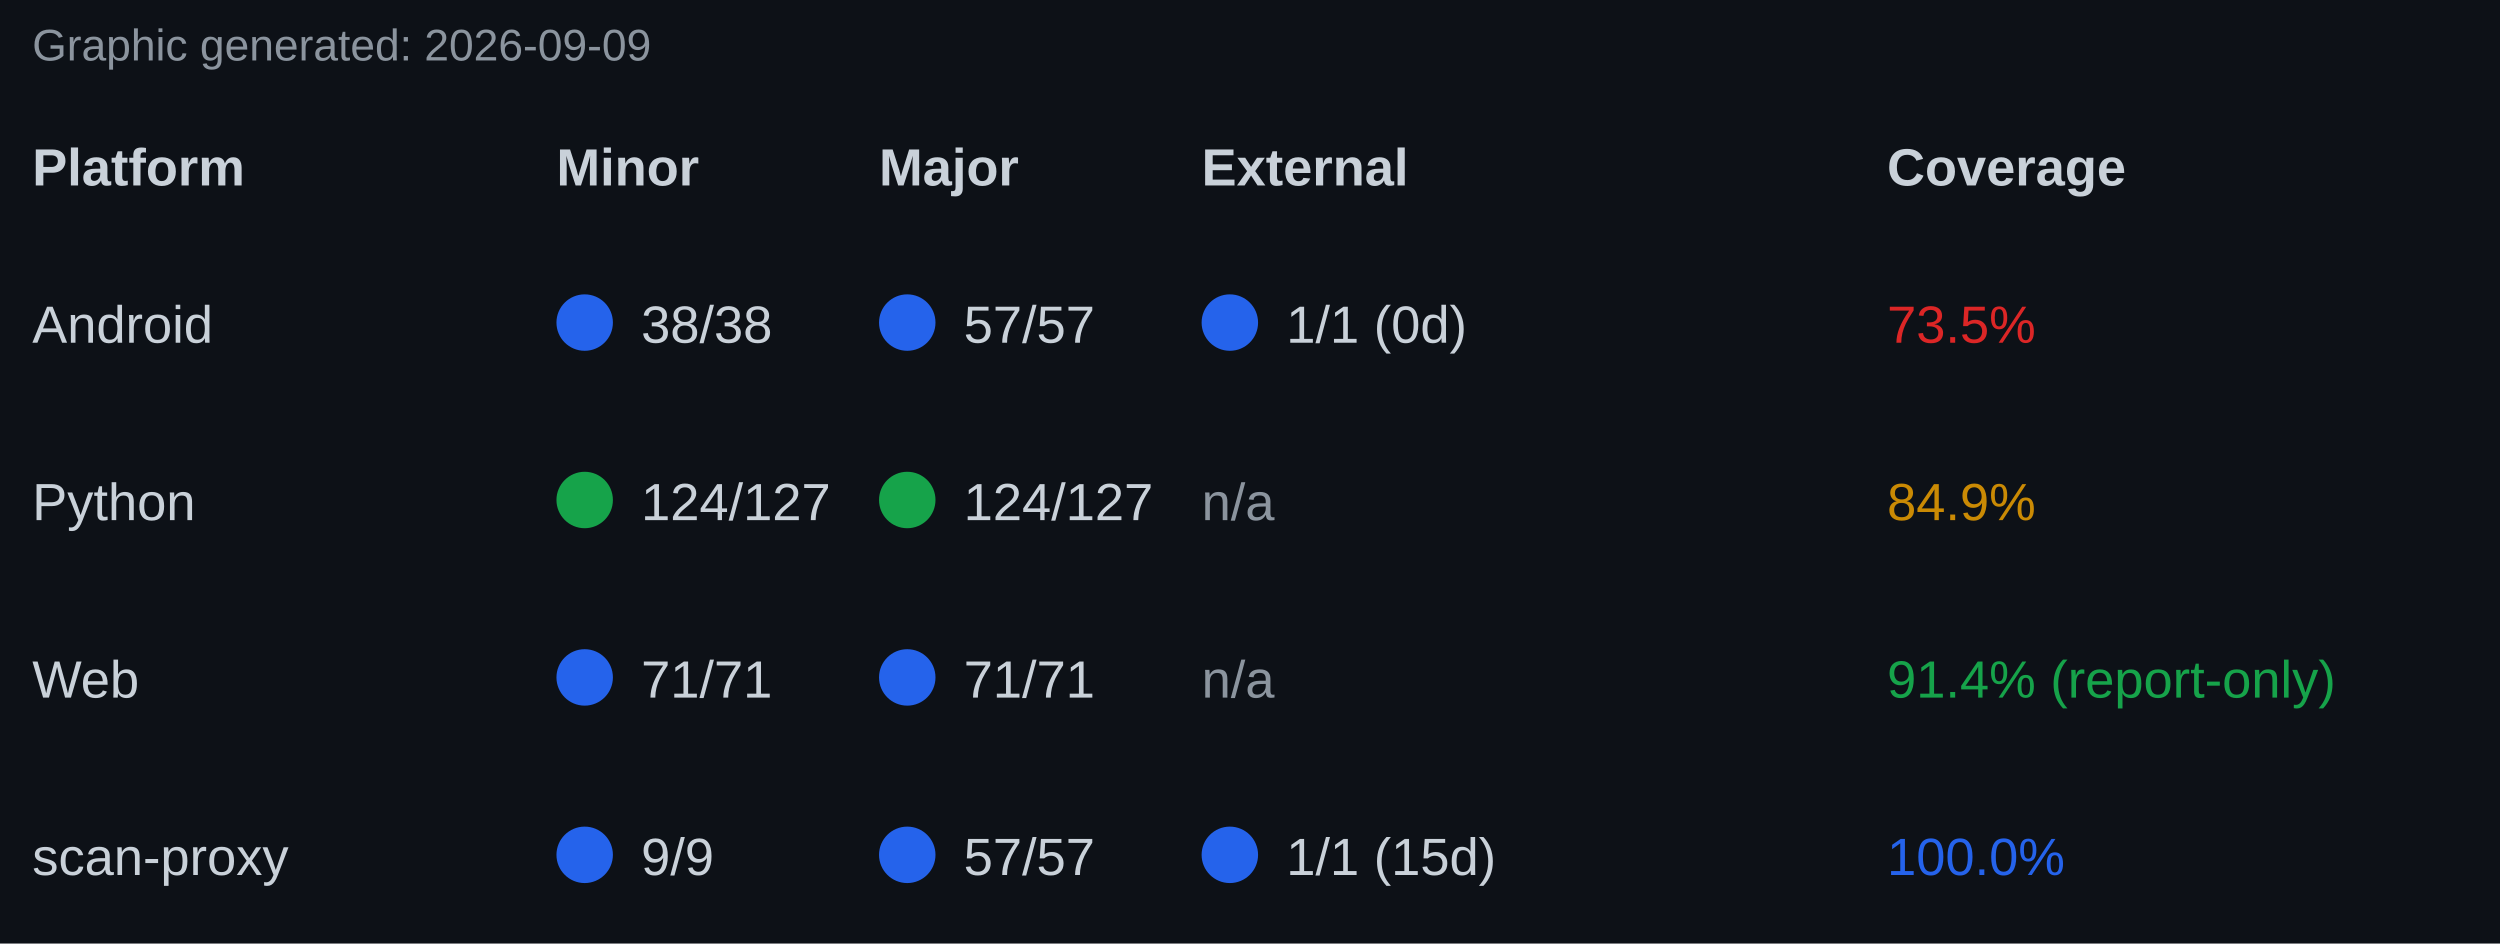
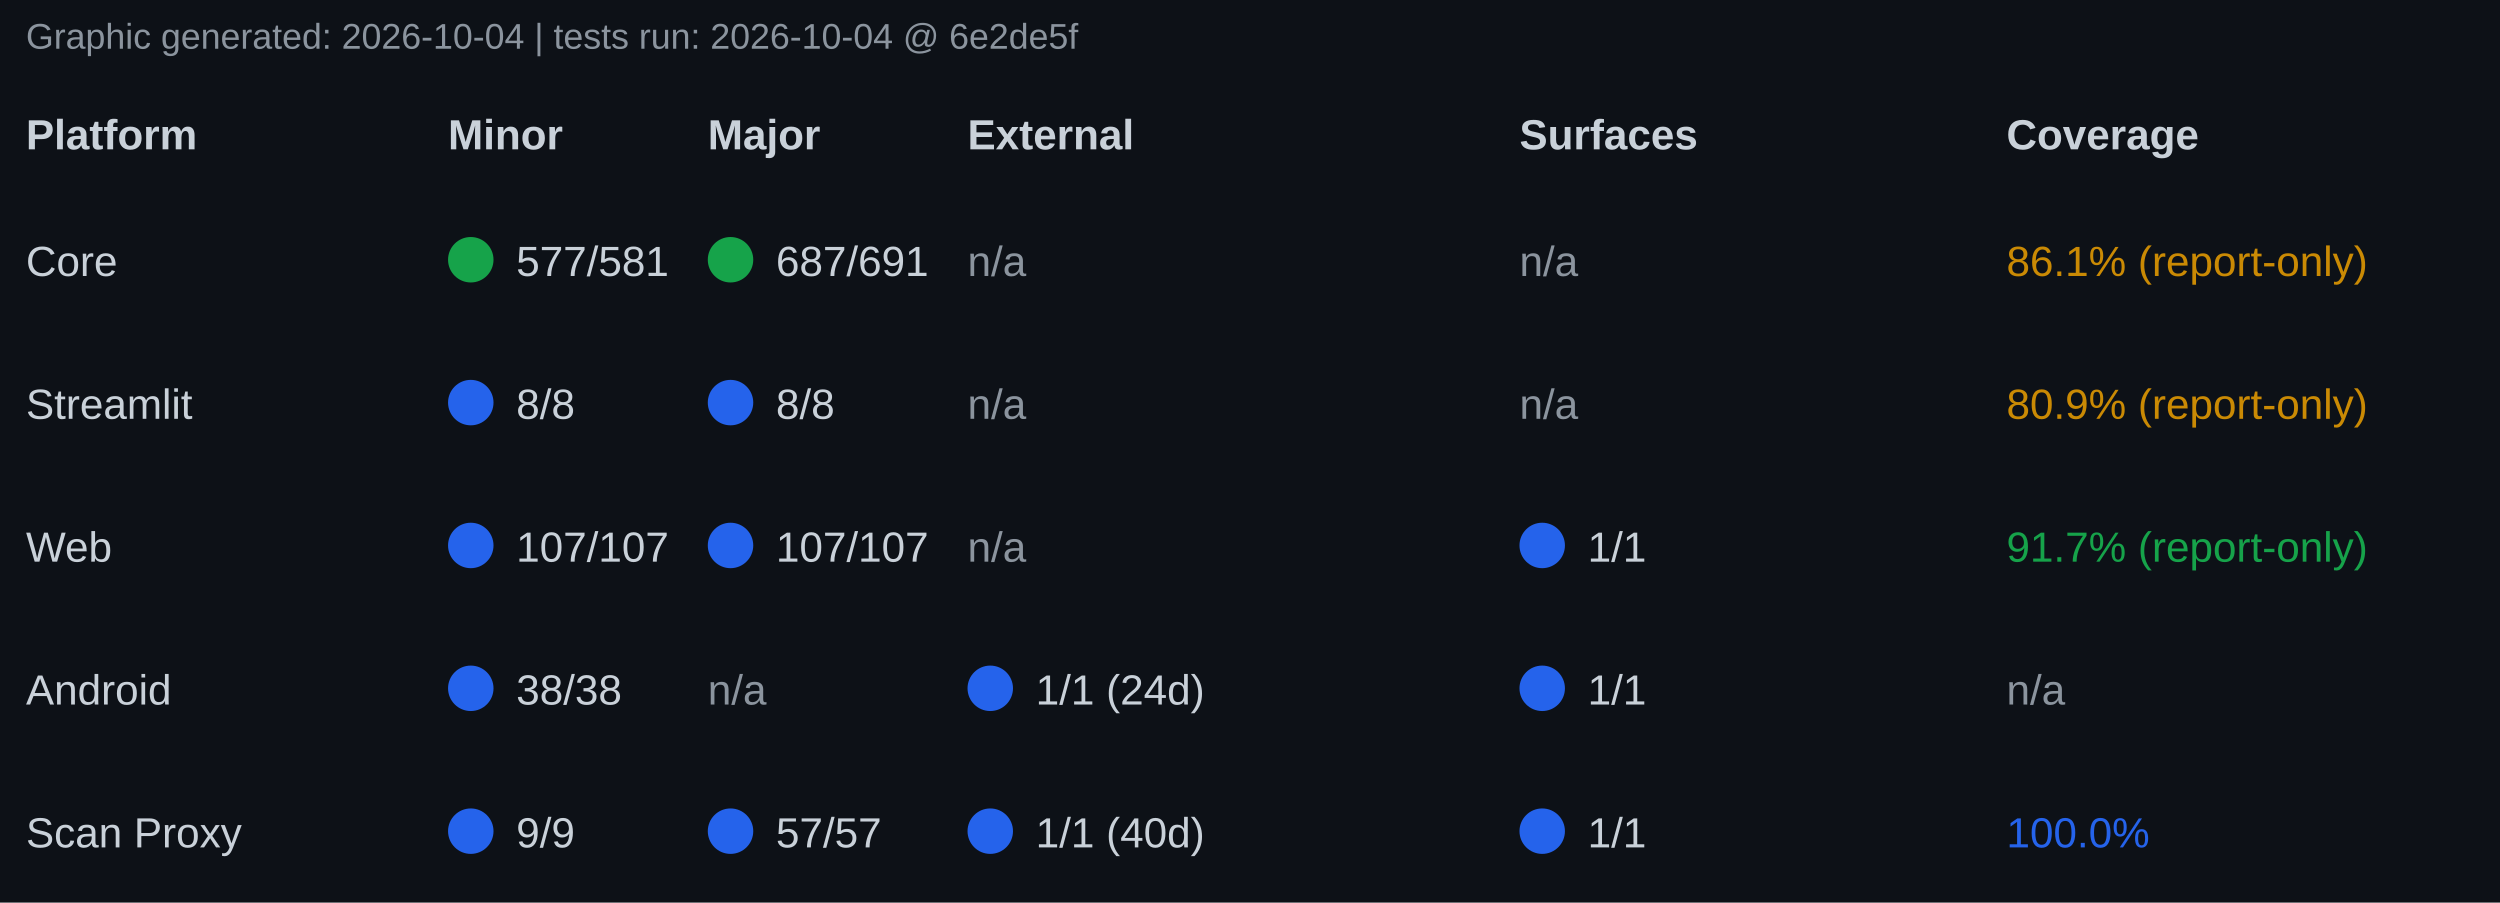
- <svg xmlns="http://www.w3.org/2000/svg" width="620" height="234" font-family="Segoe UI, Arial, sans-serif" font-size="13">
-   <rect x="0" y="0" width="620" height="234" fill="#0d1117" />
-   <text x="8" y="15" fill="#8b949e" font-size="11">Graphic generated: 2026-09-09</text>
+ <svg xmlns="http://www.w3.org/2000/svg" width="770" height="278" font-family="Segoe UI, Arial, sans-serif" font-size="13">
+   <rect x="0" y="0" width="770" height="278" fill="#0d1117" />
+   <text x="8" y="15" fill="#8b949e" font-size="11">Graphic generated: 2026-10-04 | tests run: 2026-10-04 @ 6e2de5f</text>
  <text x="8" y="46" fill="#c9d1d9" font-weight="bold">Platform</text>
  <text x="138" y="46" fill="#c9d1d9" font-weight="bold">Minor</text>
  <text x="218" y="46" fill="#c9d1d9" font-weight="bold">Major</text>
  <text x="298" y="46" fill="#c9d1d9" font-weight="bold">External</text>
-   <text x="468" y="46" fill="#c9d1d9" font-weight="bold">Coverage</text>
-   <text x="8" y="85" fill="#c9d1d9">Android</text>
-   <circle cx="145" cy="80" r="7" fill="#2563eb" />
-   <text x="159" y="85" fill="#c9d1d9">38/38</text>
-   <circle cx="225" cy="80" r="7" fill="#2563eb" />
-   <text x="239" y="85" fill="#c9d1d9">57/57</text>
-   <circle cx="305" cy="80" r="7" fill="#2563eb" />
-   <text x="319" y="85" fill="#c9d1d9">1/1 (0d)</text>
-   <text x="468" y="85" fill="#dc2626">73.5%</text>
-   <text x="8" y="129" fill="#c9d1d9">Python</text>
-   <circle cx="145" cy="124" r="7" fill="#16a34a" />
-   <text x="159" y="129" fill="#c9d1d9">124/127</text>
-   <circle cx="225" cy="124" r="7" fill="#16a34a" />
-   <text x="239" y="129" fill="#c9d1d9">124/127</text>
+   <text x="468" y="46" fill="#c9d1d9" font-weight="bold">Surfaces</text>
+   <text x="618" y="46" fill="#c9d1d9" font-weight="bold">Coverage</text>
+   <text x="8" y="85" fill="#c9d1d9">Core</text>
+   <circle cx="145" cy="80" r="7" fill="#16a34a" />
+   <text x="159" y="85" fill="#c9d1d9">577/581</text>
+   <circle cx="225" cy="80" r="7" fill="#16a34a" />
+   <text x="239" y="85" fill="#c9d1d9">687/691</text>
+   <text x="298" y="85" fill="#8b949e">n/a</text>
+   <text x="468" y="85" fill="#8b949e">n/a</text>
+   <text x="618" y="85" fill="#ca8a04">86.1% (report-only)</text>
+   <text x="8" y="129" fill="#c9d1d9">Streamlit</text>
+   <circle cx="145" cy="124" r="7" fill="#2563eb" />
+   <text x="159" y="129" fill="#c9d1d9">8/8</text>
+   <circle cx="225" cy="124" r="7" fill="#2563eb" />
+   <text x="239" y="129" fill="#c9d1d9">8/8</text>
  <text x="298" y="129" fill="#8b949e">n/a</text>
-   <text x="468" y="129" fill="#ca8a04">84.9%</text>
+   <text x="468" y="129" fill="#8b949e">n/a</text>
+   <text x="618" y="129" fill="#ca8a04">80.9% (report-only)</text>
  <text x="8" y="173" fill="#c9d1d9">Web</text>
  <circle cx="145" cy="168" r="7" fill="#2563eb" />
-   <text x="159" y="173" fill="#c9d1d9">71/71</text>
+   <text x="159" y="173" fill="#c9d1d9">107/107</text>
  <circle cx="225" cy="168" r="7" fill="#2563eb" />
-   <text x="239" y="173" fill="#c9d1d9">71/71</text>
+   <text x="239" y="173" fill="#c9d1d9">107/107</text>
  <text x="298" y="173" fill="#8b949e">n/a</text>
-   <text x="468" y="173" fill="#16a34a">91.4% (report-only)</text>
-   <text x="8" y="217" fill="#c9d1d9">scan-proxy</text>
+   <circle cx="475" cy="168" r="7" fill="#2563eb" />
+   <text x="489" y="173" fill="#c9d1d9">1/1</text>
+   <text x="618" y="173" fill="#16a34a">91.7% (report-only)</text>
+   <text x="8" y="217" fill="#c9d1d9">Android</text>
  <circle cx="145" cy="212" r="7" fill="#2563eb" />
-   <text x="159" y="217" fill="#c9d1d9">9/9</text>
-   <circle cx="225" cy="212" r="7" fill="#2563eb" />
-   <text x="239" y="217" fill="#c9d1d9">57/57</text>
+   <text x="159" y="217" fill="#c9d1d9">38/38</text>
+   <text x="218" y="217" fill="#8b949e">n/a</text>
  <circle cx="305" cy="212" r="7" fill="#2563eb" />
-   <text x="319" y="217" fill="#c9d1d9">1/1 (15d)</text>
-   <text x="468" y="217" fill="#2563eb">100.0%</text>
+   <text x="319" y="217" fill="#c9d1d9">1/1 (24d)</text>
+   <circle cx="475" cy="212" r="7" fill="#2563eb" />
+   <text x="489" y="217" fill="#c9d1d9">1/1</text>
+   <text x="618" y="217" fill="#8b949e">n/a</text>
+   <text x="8" y="261" fill="#c9d1d9">Scan Proxy</text>
+   <circle cx="145" cy="256" r="7" fill="#2563eb" />
+   <text x="159" y="261" fill="#c9d1d9">9/9</text>
+   <circle cx="225" cy="256" r="7" fill="#2563eb" />
+   <text x="239" y="261" fill="#c9d1d9">57/57</text>
+   <circle cx="305" cy="256" r="7" fill="#2563eb" />
+   <text x="319" y="261" fill="#c9d1d9">1/1 (40d)</text>
+   <circle cx="475" cy="256" r="7" fill="#2563eb" />
+   <text x="489" y="261" fill="#c9d1d9">1/1</text>
+   <text x="618" y="261" fill="#2563eb">100.0%</text>
</svg>
